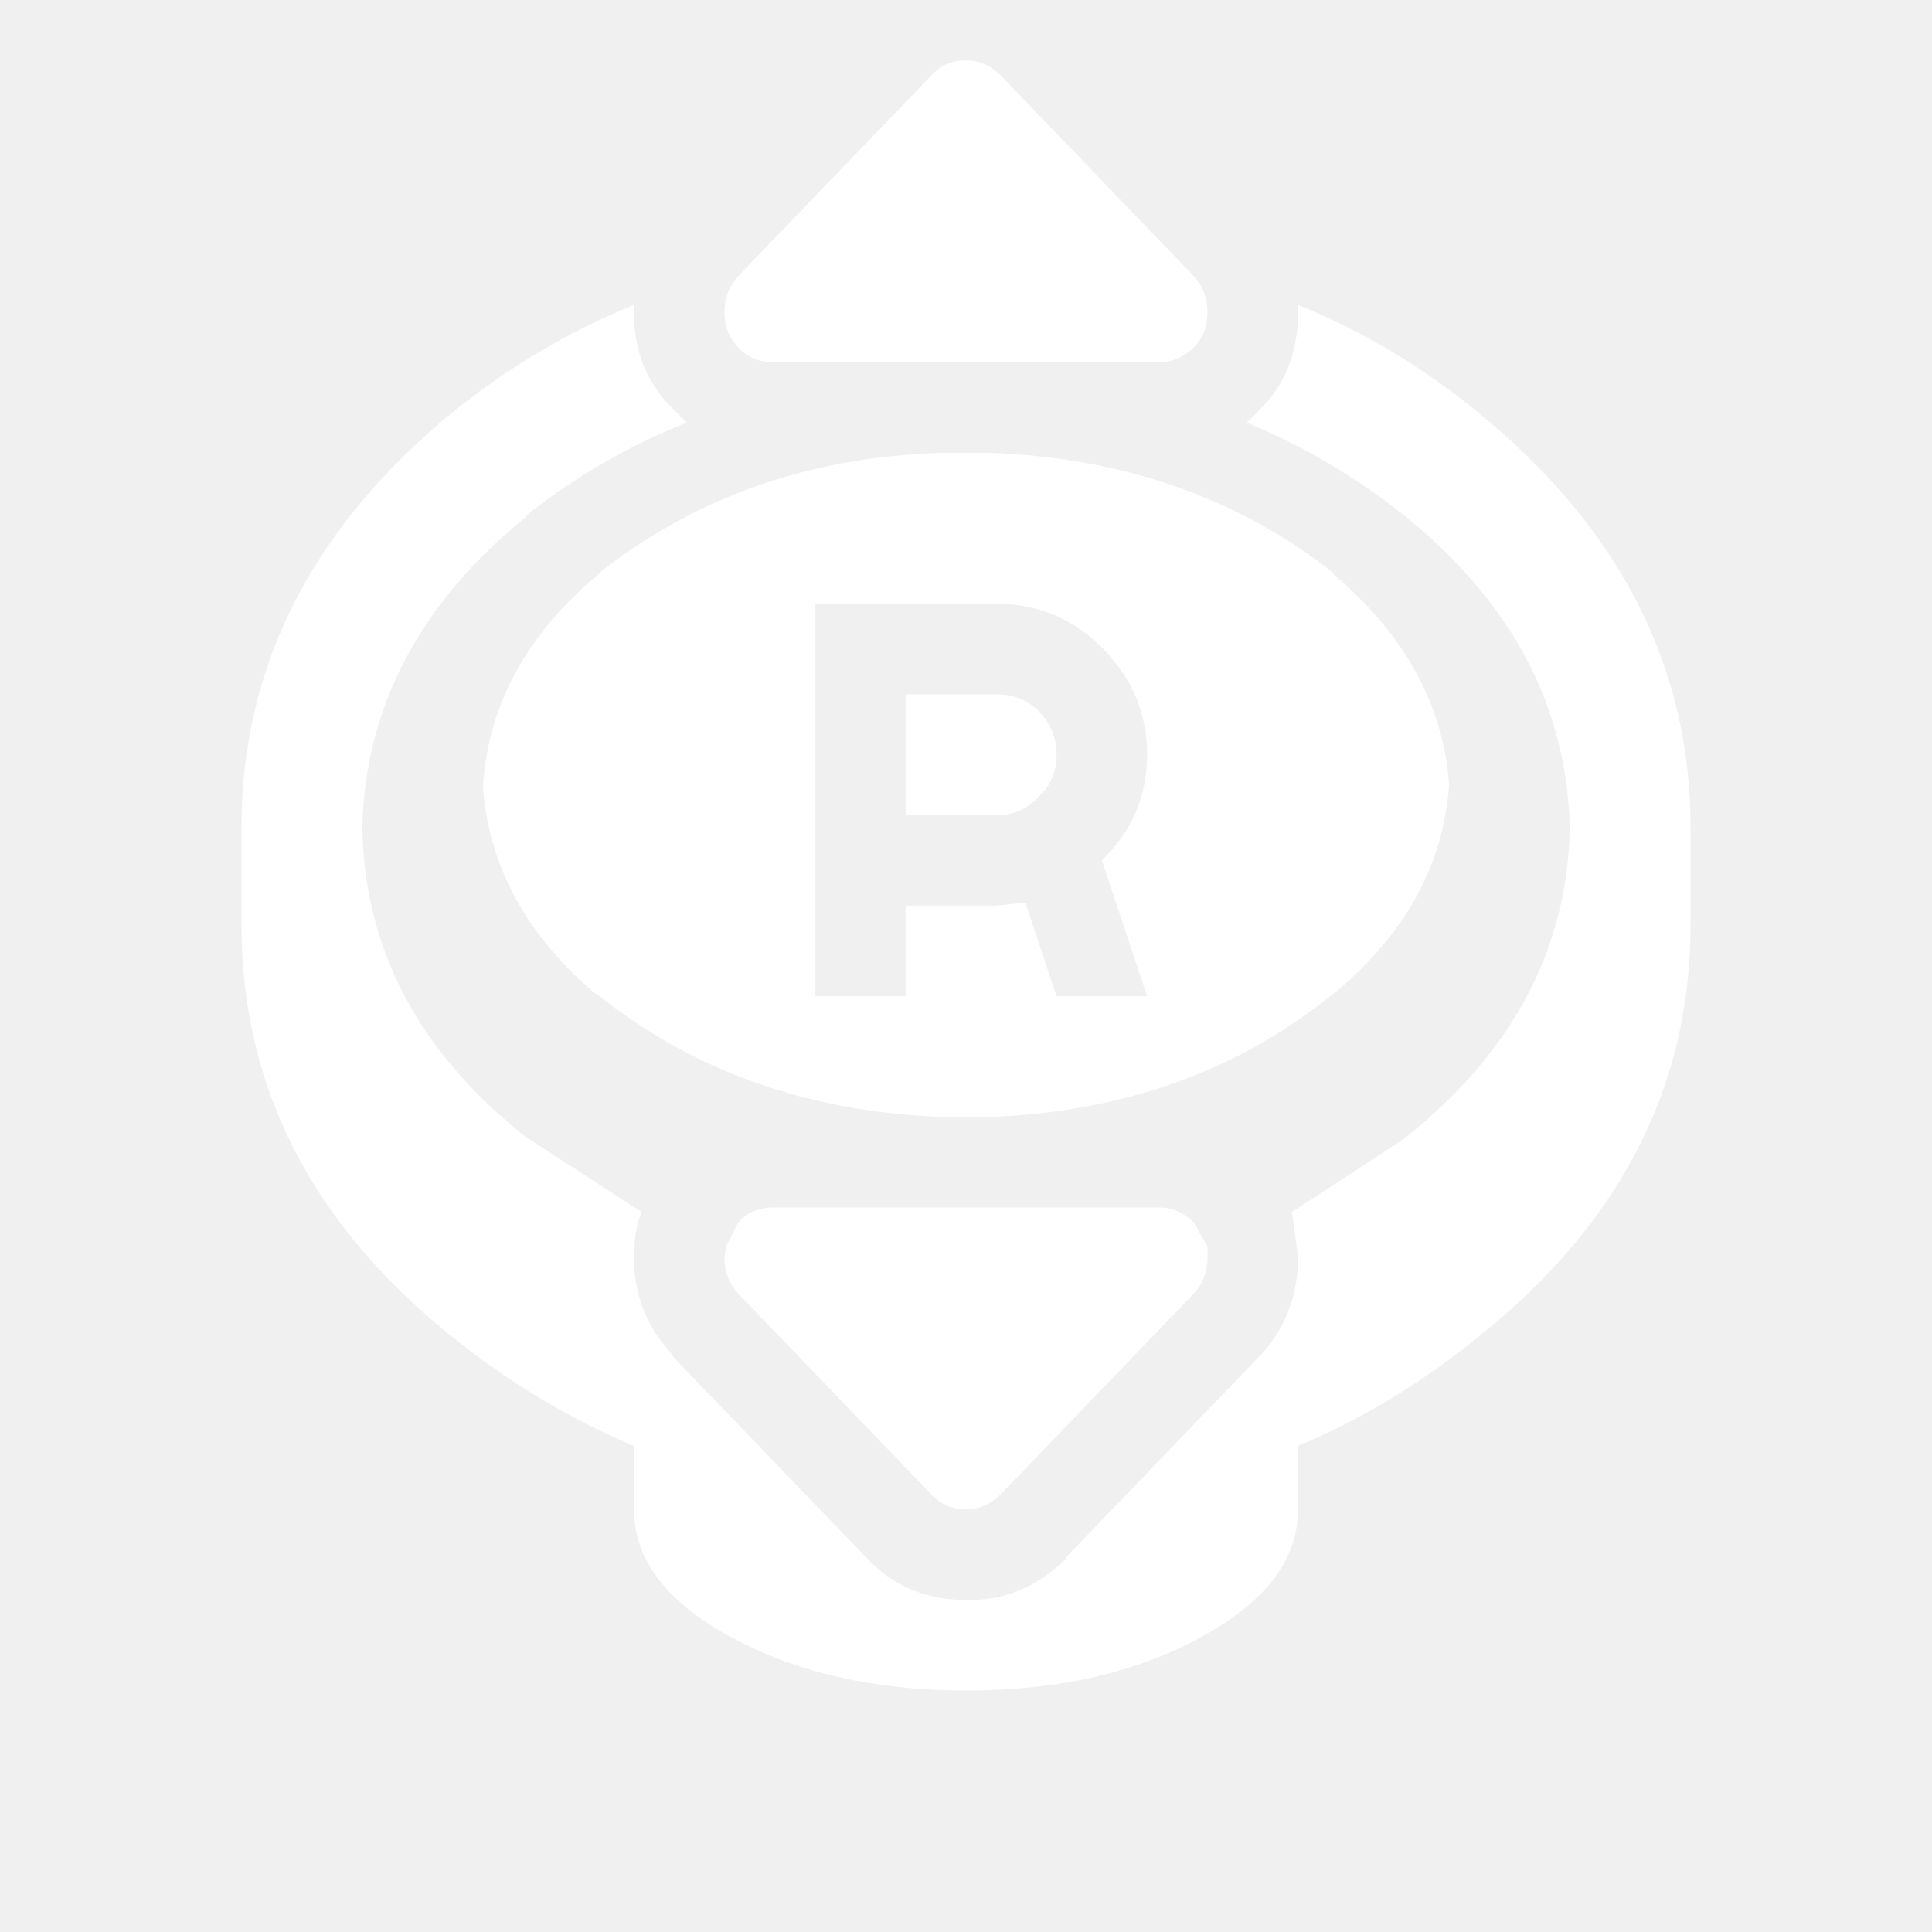
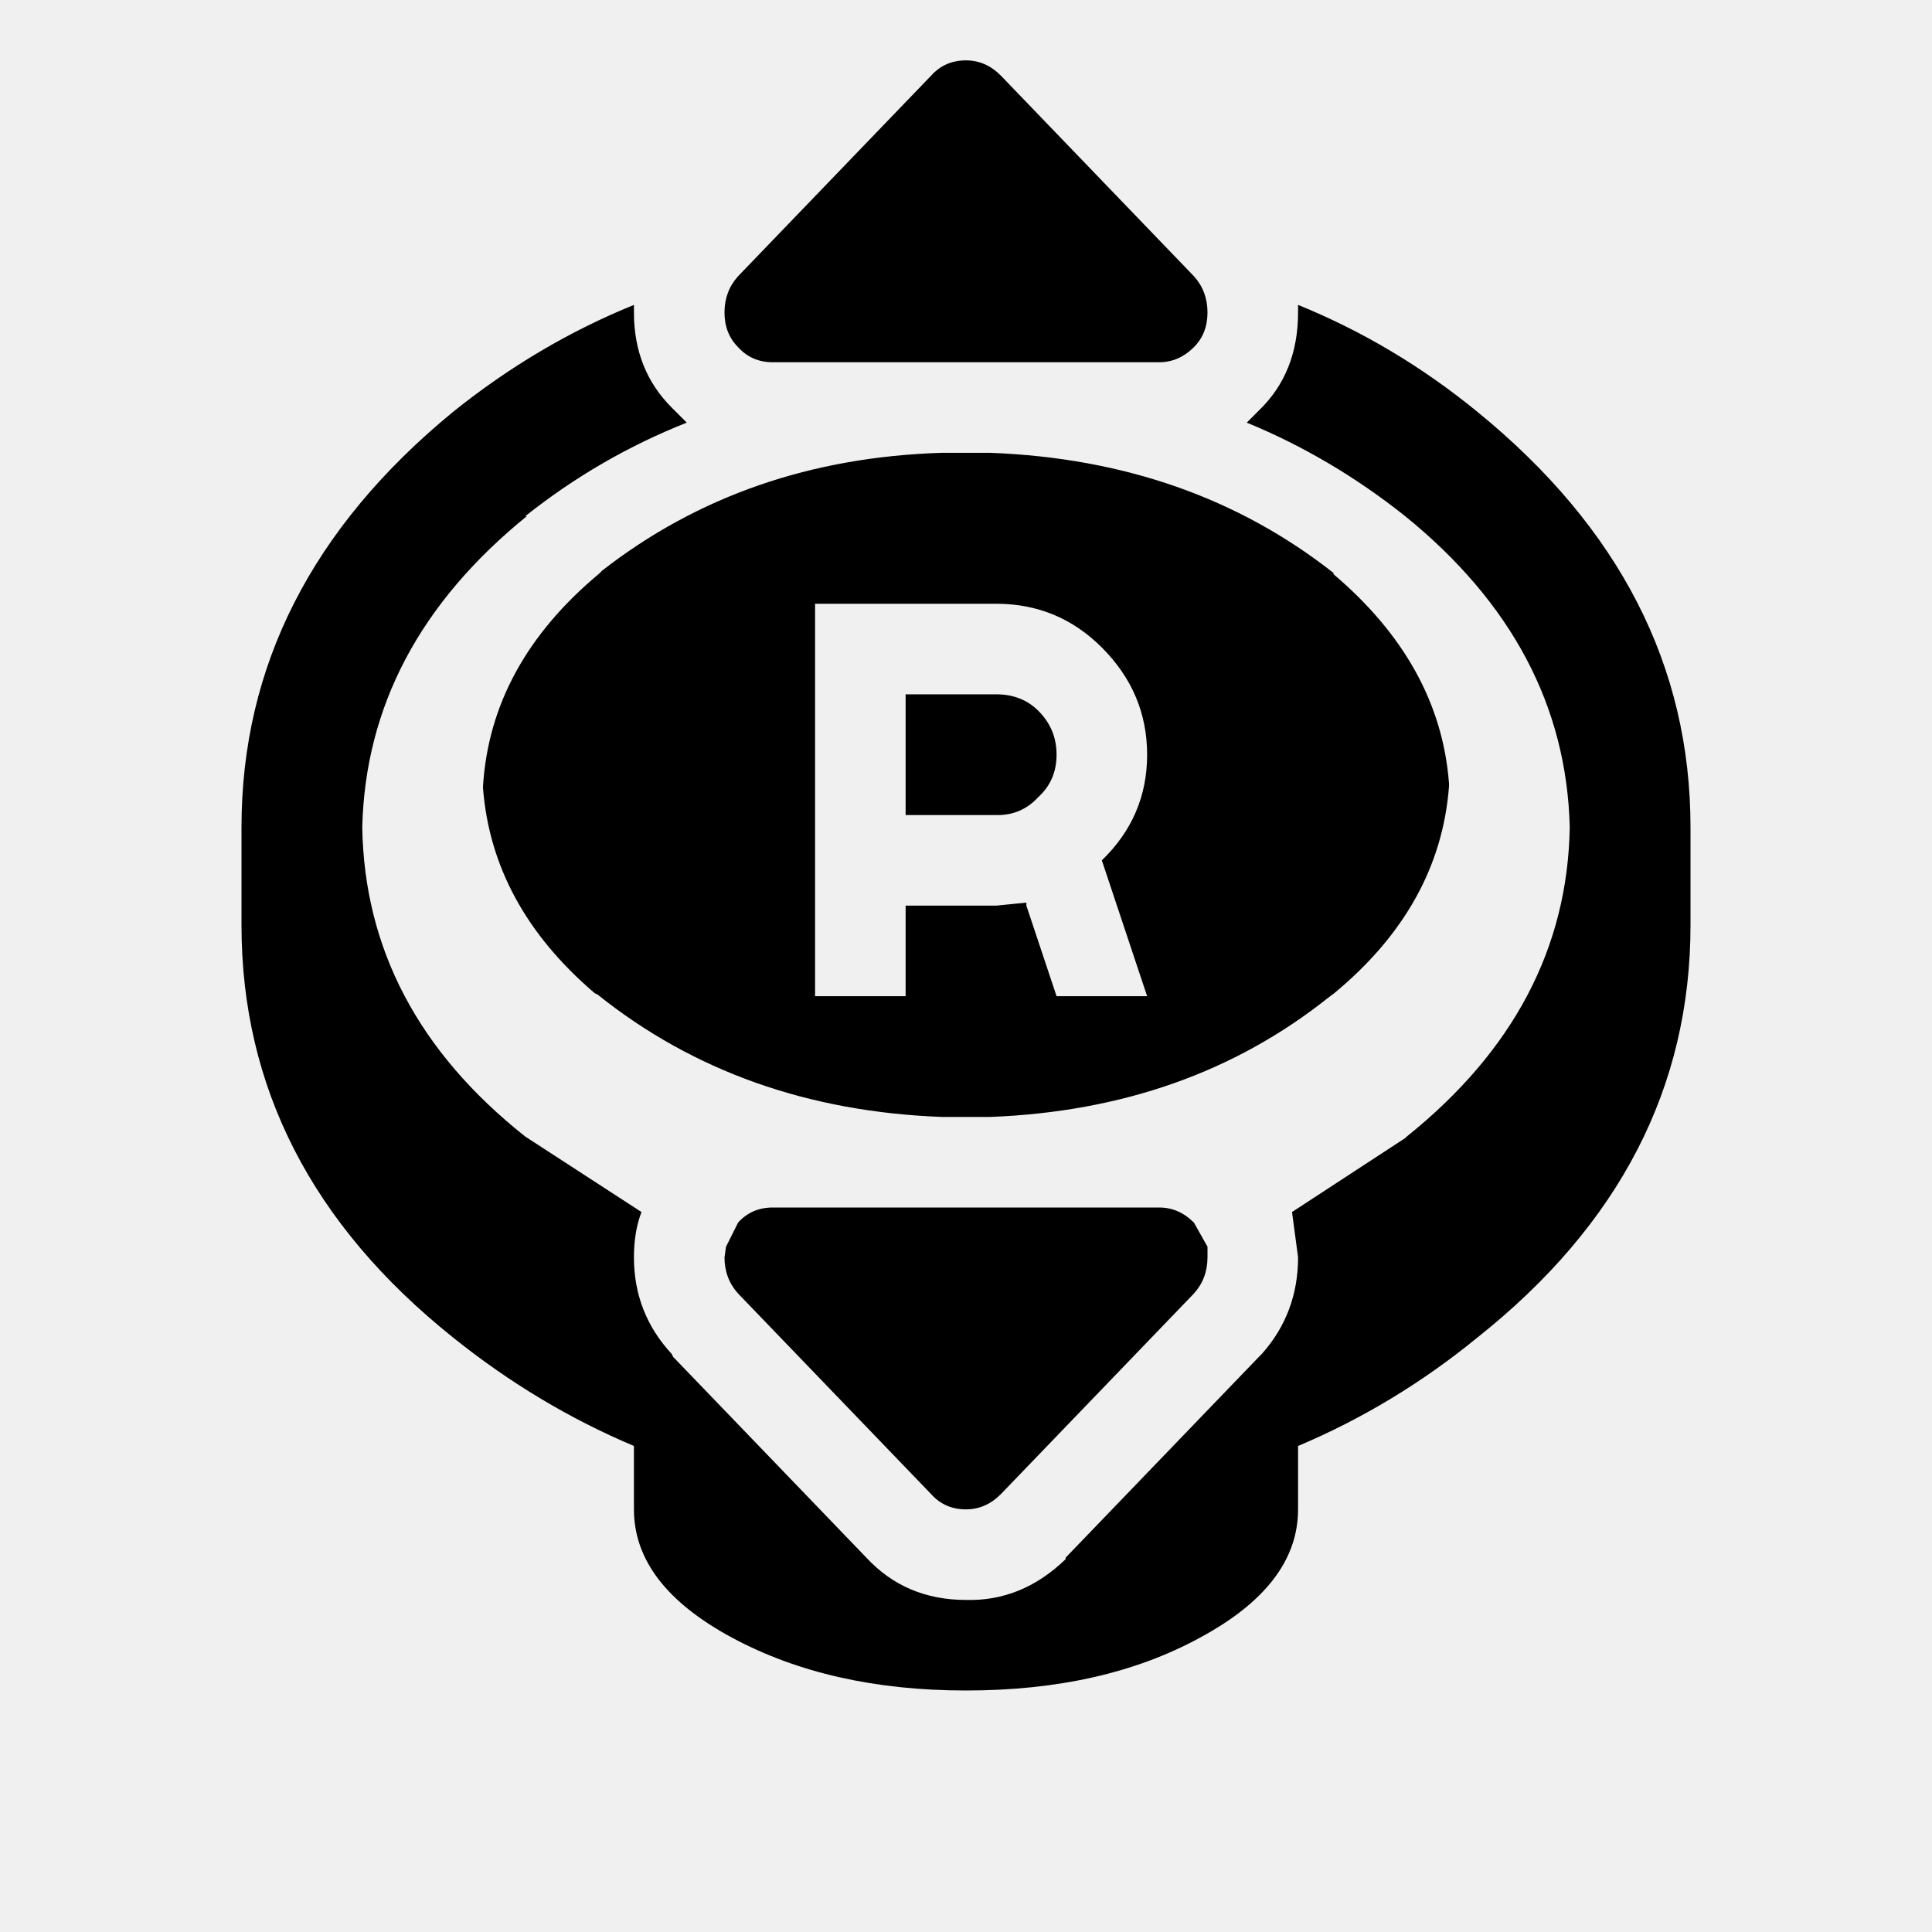
<svg xmlns="http://www.w3.org/2000/svg" width="64" height="64">
  <defs />
  <g>
-     <path stroke="none" fill="#FFFFFF" fill-opacity="0" d="M43 10.1 L43 10.35 Q43 12.35 41.7 13.6 L41.3 14 Q40 15.05 38.4 15 L32.8 15 31.2 15 25.6 15 Q23.9 15 22.75 14 L22.25 13.5 Q21 12.25 21 10.35 L21 10.1 Q21.1 8.4 22.25 7.15 L22.3 7.05 28.7 0.4 Q30 -1 32 -1 33.85 -1.05 35.3 0.35 L35.3 0.4 41.7 7.05 41.8 7.15 Q42.9 8.4 43 10.1 M42.8 40.15 L43 41.65 Q43 43.5 41.8 44.85 L41.7 44.95 35.3 51.6 35.3 51.65 Q33.85 53.05 32 53 30 53 28.7 51.6 L22.3 44.95 22.25 44.85 Q21 43.5 21 41.65 21 40.8 21.25 40.15 21.55 39.2 22.25 38.5 23.55 37 25.6 37 L31.2 37 32.8 37 38.4 37 Q40.25 36.95 41.7 38.4 42.45 39.15 42.8 40.15 M30.85 2.5 L24.45 9.15 Q24 9.65 24 10.35 24 11.05 24.45 11.5 24.9 12 25.6 12 L38.4 12 Q39.05 12 39.55 11.5 40 11.05 40 10.35 40 9.65 39.55 9.15 L33.15 2.5 Q32.65 2 32 2 31.3 2 30.85 2.5 M30.85 49.5 Q31.3 50 32 50 32.65 50 33.15 49.5 L39.55 42.85 Q40 42.35 40 41.65 L40 41.3 39.55 40.5 Q39.05 40 38.4 40 L25.6 40 Q24.9 40 24.45 40.5 L24.05 41.3 24 41.65 Q24 42.35 24.45 42.85 L30.85 49.5" />
-     <path stroke="none" fill="#FFFFFF" d="M30.85 49.5 L24.45 42.85 Q24 42.35 24 41.65 L24.05 41.3 24.45 40.5 Q24.9 40 25.6 40 L38.4 40 Q39.05 40 39.55 40.5 L40 41.3 40 41.65 Q40 42.35 39.55 42.85 L33.15 49.5 Q32.65 50 32 50 31.3 50 30.85 49.5 M41.3 14 L41.7 13.6 Q43 12.35 43 10.35 L43 10.1 Q46.2 11.4 48.95 13.65 56 19.4 56 27.4 L56 27.95 56 28.1 56 28.5 56 29 56 29.55 56 30.1 56 30.65 Q56 38.7 48.95 44.3 46.2 46.55 43 47.9 L43 50 Q43 52.5 39.75 54.25 36.55 56 32 56 27.5 56 24.25 54.25 21 52.5 21 50 L21 47.9 Q17.8 46.55 15 44.3 8 38.7 8 30.65 L8 30.1 8 29.55 8 29 8 28.5 8 28.1 8 27.95 8 27.4 Q8 19.4 15 13.65 17.8 11.4 21 10.1 L21 10.35 Q21 12.25 22.25 13.5 L22.75 14 Q19.85 15.15 17.4 17.1 L17.45 17.1 Q12.15 21.4 12 27.4 12.1 33.45 17.4 37.65 L21.25 40.15 Q21 40.8 21 41.65 21 43.5 22.25 44.85 L22.3 44.95 28.7 51.6 Q30 53 32 53 33.85 53.05 35.3 51.65 L35.3 51.6 41.7 44.95 41.8 44.85 Q43 43.5 43 41.65 L42.8 40.15 46.55 37.7 46.6 37.65 Q51.9 33.4 52 27.4 51.85 21.4 46.55 17.1 44.1 15.15 41.3 14 M31.2 15 L32.8 15 Q39.45 15.25 44.2 19 L44.15 19 Q47.7 22 48 25.95 L48 26.05 Q47.7 30 44.2 32.9 L44 33.05 Q39.35 36.75 32.8 37 L31.2 37 Q24.55 36.75 19.8 32.95 L19.7 32.9 Q16.3 30 16 26.1 L16 26.05 Q16.25 22 19.85 19 L19.95 18.9 Q24.7 15.2 31.2 15 M30.85 2.5 Q31.3 2 32 2 32.65 2 33.15 2.5 L39.55 9.15 Q40 9.65 40 10.35 40 11.05 39.55 11.5 39.05 12 38.4 12 L25.6 12 Q24.9 12 24.45 11.5 24 11.05 24 10.35 24 9.65 24.45 9.15 L30.85 2.5 M30 27 L30 23 33 23 Q33.85 23 34.4 23.55 35 24.15 35 25 35 25.85 34.4 26.4 33.85 27 33.05 27 L30 27 M33 30 L34 29.9 34 30 35 33 38 33 36.5 28.5 Q38 27.05 38 25 38 22.95 36.5 21.45 35.05 20 33 20 L27 20 27 33 30 33 30 30 33 30" />
+     <path stroke="none" fill="#000000" fill-opacity="0" d="M43 10.1 L43 10.35 Q43 12.35 41.7 13.6 L41.3 14 Q40 15.05 38.4 15 L32.8 15 31.2 15 25.6 15 Q23.9 15 22.75 14 L22.25 13.5 Q21 12.25 21 10.35 L21 10.1 Q21.1 8.4 22.25 7.15 L22.3 7.05 28.7 0.4 Q30 -1 32 -1 33.85 -1.05 35.3 0.35 L35.3 0.4 41.7 7.05 41.8 7.15 Q42.9 8.4 43 10.1 M42.8 40.15 L43 41.65 Q43 43.5 41.8 44.85 L41.7 44.95 35.3 51.6 35.3 51.65 Q33.85 53.05 32 53 30 53 28.7 51.6 L22.3 44.95 22.25 44.85 Q21 43.5 21 41.65 21 40.8 21.25 40.15 21.55 39.2 22.25 38.5 23.55 37 25.6 37 L31.2 37 32.8 37 38.4 37 Q40.25 36.95 41.7 38.4 42.45 39.15 42.8 40.15 M30.85 2.5 L24.45 9.15 Q24 9.65 24 10.35 24 11.05 24.45 11.5 24.9 12 25.6 12 L38.4 12 Q39.05 12 39.55 11.5 40 11.05 40 10.35 40 9.65 39.55 9.15 L33.15 2.5 Q32.65 2 32 2 31.3 2 30.85 2.5 M30.85 49.5 Q31.3 50 32 50 32.65 50 33.15 49.5 L39.55 42.85 Q40 42.35 40 41.65 L40 41.3 39.55 40.5 Q39.05 40 38.4 40 L25.6 40 Q24.9 40 24.45 40.5 L24.05 41.3 24 41.65 Q24 42.35 24.45 42.85 L30.85 49.5" />
+     <path stroke="none" fill="#000000" d="M30.85 49.5 L24.45 42.85 Q24 42.35 24 41.65 L24.05 41.3 24.45 40.5 Q24.9 40 25.6 40 L38.4 40 Q39.05 40 39.55 40.5 L40 41.3 40 41.65 Q40 42.35 39.55 42.85 L33.15 49.5 Q32.65 50 32 50 31.3 50 30.85 49.5 M41.3 14 L41.7 13.6 Q43 12.35 43 10.35 L43 10.1 Q46.2 11.4 48.95 13.65 56 19.4 56 27.4 L56 27.95 56 28.1 56 28.5 56 29 56 29.55 56 30.1 56 30.65 Q56 38.7 48.95 44.3 46.2 46.55 43 47.9 L43 50 Q43 52.5 39.75 54.25 36.55 56 32 56 27.5 56 24.25 54.25 21 52.5 21 50 L21 47.9 Q17.8 46.55 15 44.3 8 38.7 8 30.65 L8 30.1 8 29.55 8 29 8 28.5 8 28.1 8 27.95 8 27.4 Q8 19.4 15 13.65 17.8 11.4 21 10.1 L21 10.35 Q21 12.25 22.25 13.5 L22.75 14 Q19.85 15.15 17.4 17.1 L17.45 17.1 Q12.15 21.4 12 27.4 12.1 33.45 17.4 37.65 L21.25 40.15 Q21 40.8 21 41.65 21 43.5 22.25 44.85 L22.3 44.95 28.7 51.6 Q30 53 32 53 33.85 53.05 35.3 51.65 L35.3 51.6 41.7 44.95 41.8 44.85 Q43 43.5 43 41.65 L42.8 40.15 46.55 37.7 46.6 37.65 Q51.9 33.4 52 27.4 51.85 21.4 46.55 17.1 44.1 15.15 41.3 14 M31.2 15 L32.8 15 Q39.45 15.25 44.2 19 L44.15 19 Q47.7 22 48 25.95 L48 26.05 Q47.7 30 44.2 32.9 L44 33.05 Q39.35 36.75 32.8 37 L31.2 37 Q24.55 36.75 19.8 32.95 L19.7 32.9 Q16.3 30 16 26.1 L16 26.05 Q16.25 22 19.85 19 L19.95 18.9 Q24.7 15.2 31.2 15 M30.85 2.5 Q31.3 2 32 2 32.65 2 33.15 2.5 L39.55 9.15 Q40 9.65 40 10.35 40 11.05 39.55 11.5 39.05 12 38.4 12 L25.6 12 Q24.9 12 24.45 11.5 24 11.05 24 10.35 24 9.65 24.45 9.15 L30.85 2.5 M30 27 L30 23 33 23 Q33.85 23 34.4 23.55 35 24.15 35 25 35 25.85 34.4 26.4 33.85 27 33.05 27 L30 27 M33 30 L34 29.9 34 30 35 33 38 33 36.5 28.5 Q38 27.05 38 25 38 22.95 36.5 21.45 35.05 20 33 20 L27 20 27 33 30 33 30 30 33 30" />
  </g>
</svg>
